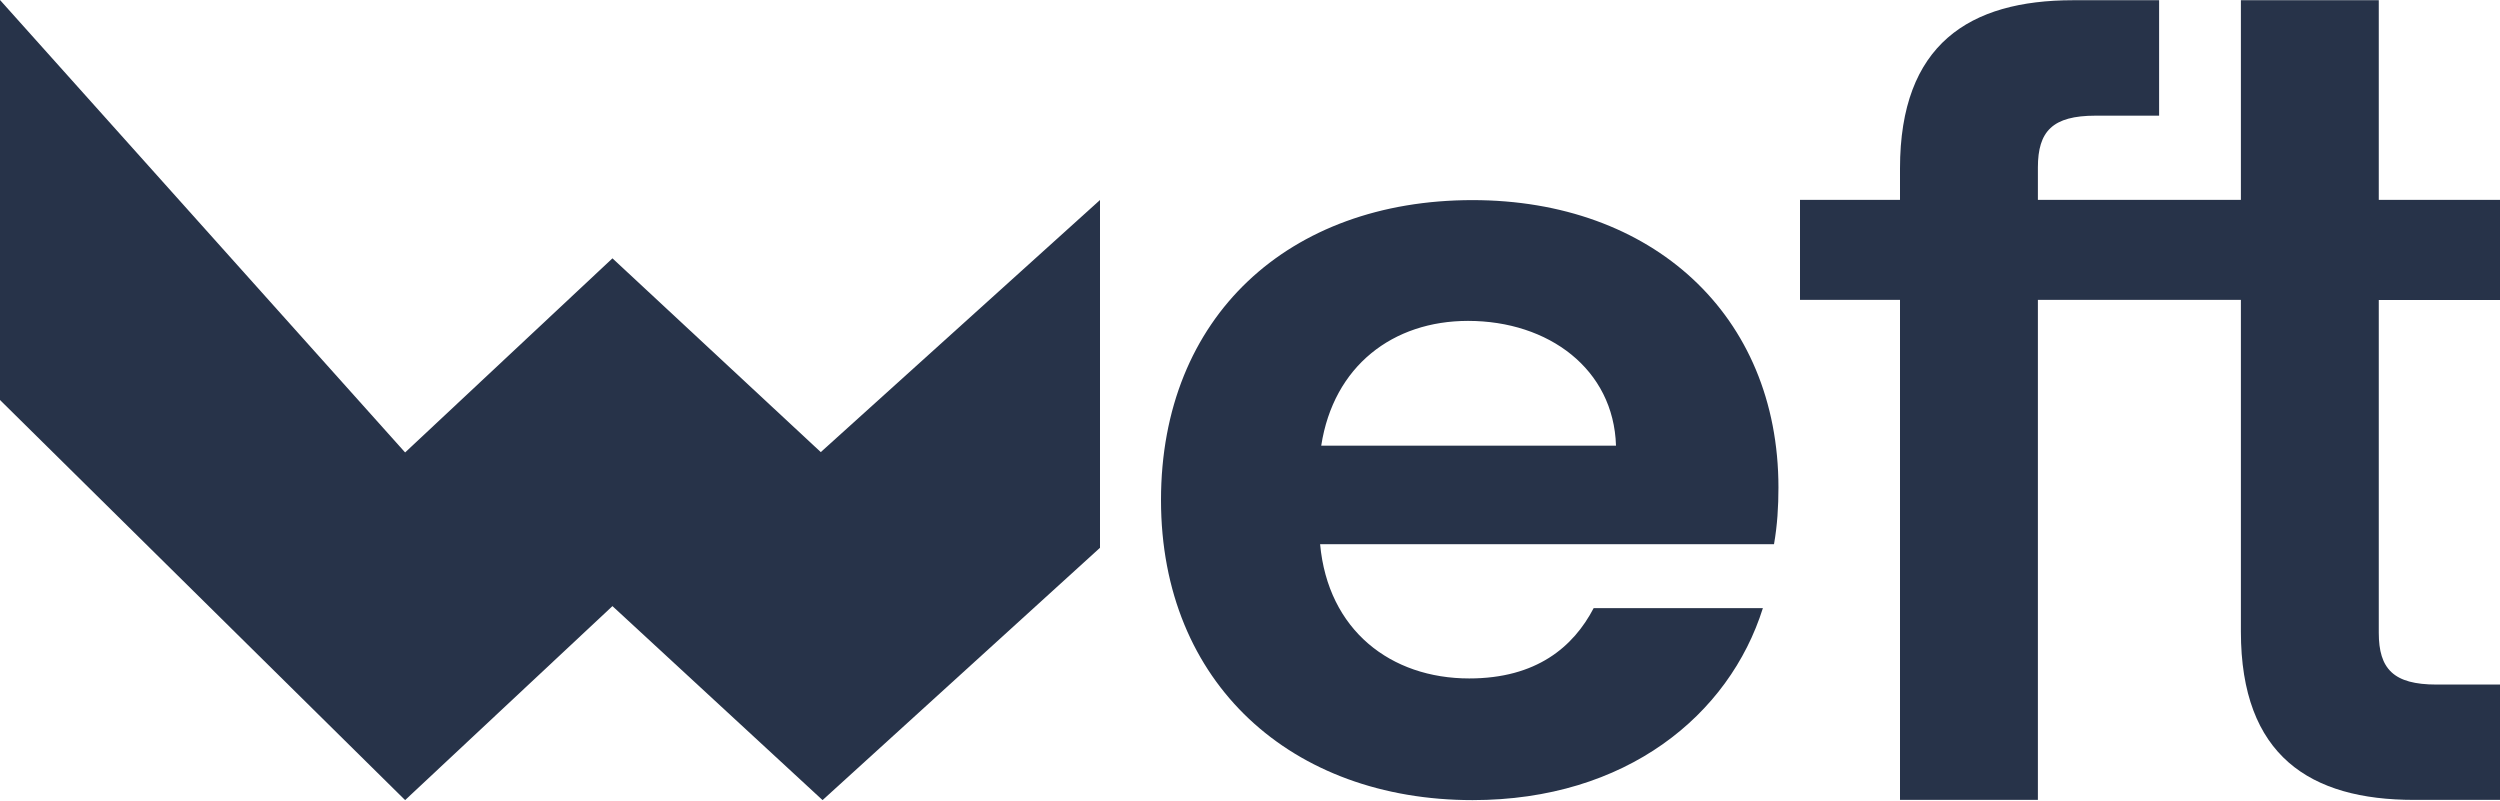
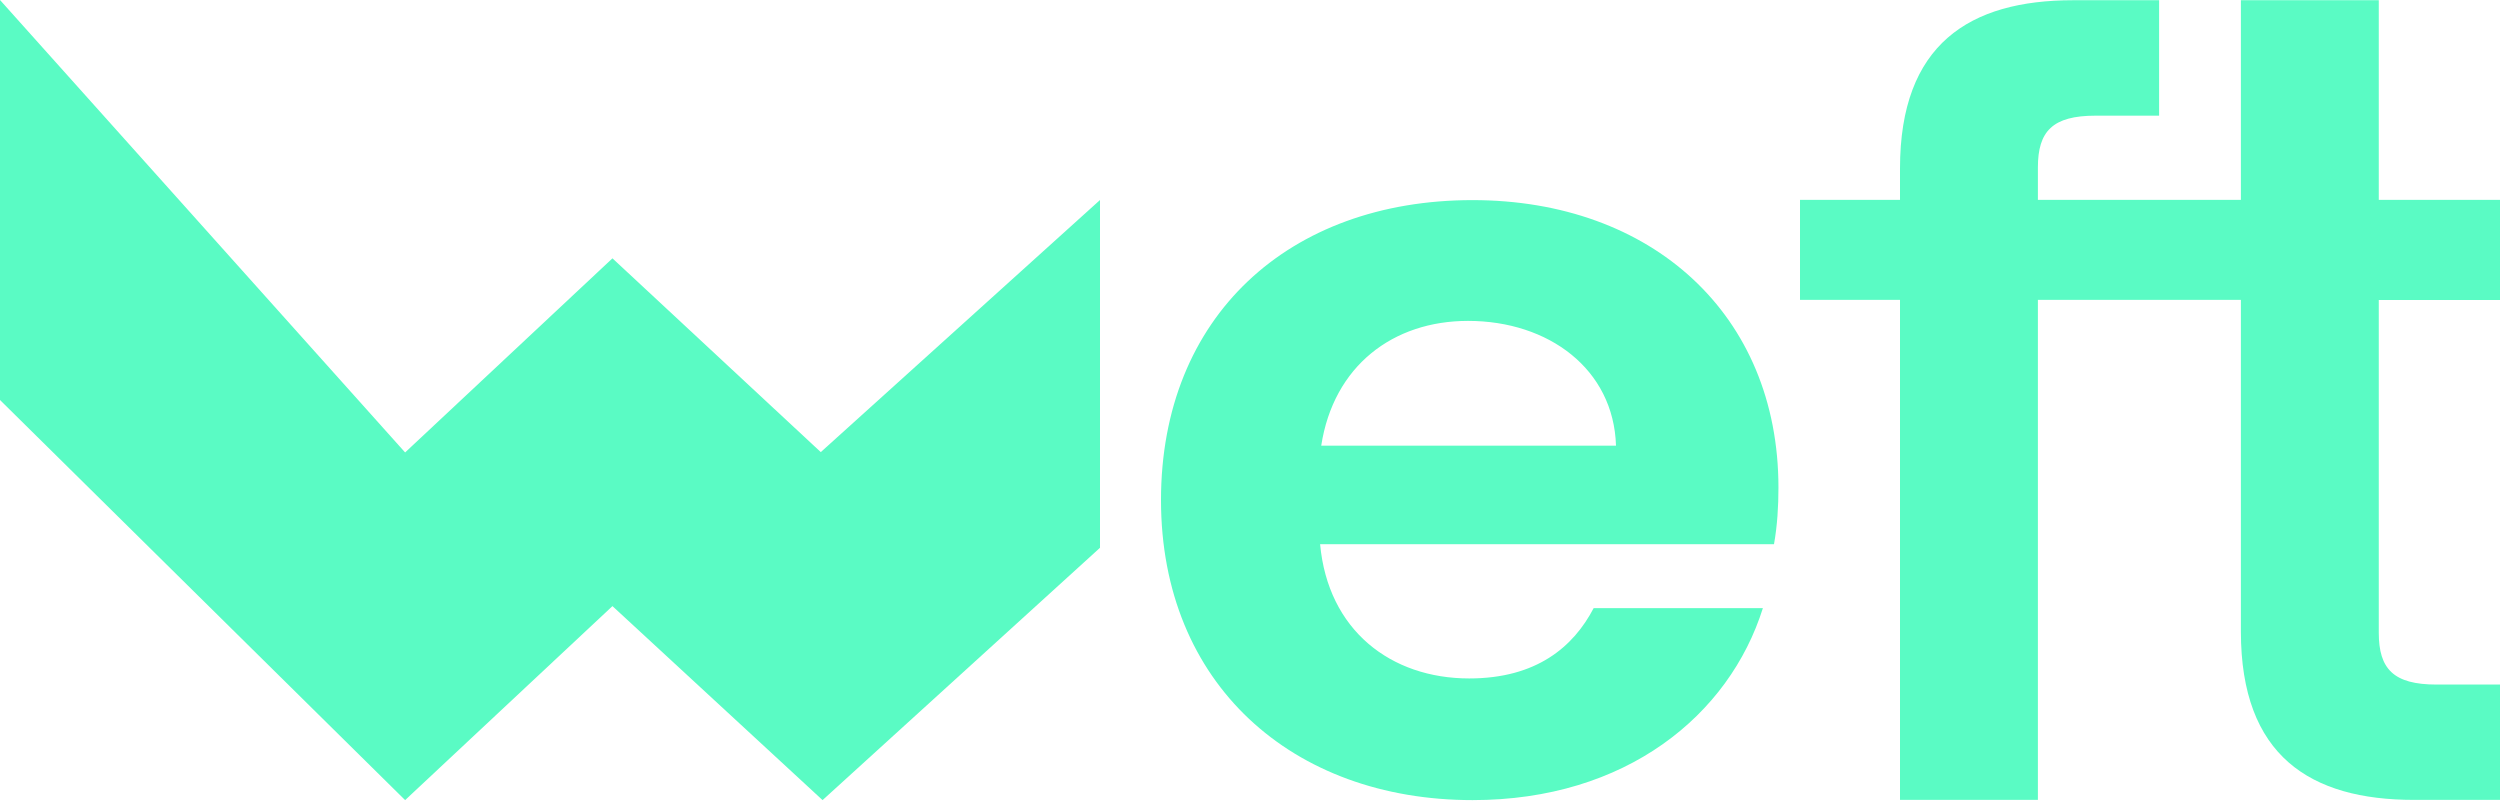
<svg xmlns="http://www.w3.org/2000/svg" id="Layer_2" data-name="Layer 2" viewBox="0 0 225 72.01">
  <g id="Dimensions">
    <g>
      <g>
-         <path d="M225,26.99v-9h-10.91V.02h-12.41v17.97h-18.27v-2.92c0-3.26,1.32-4.66,5.19-4.66h5.72V.02h-7.74c-9.33,0-15.58,3.96-15.58,15.14v2.83h-9v9h9v45h12.41V26.99h18.27v29.86c0,11.18,6.25,15.14,15.58,15.14h7.74v-10.38h-5.72c-3.87,0-5.19-1.41-5.19-4.66v-29.95h10.91Z" style="fill: #273349; stroke-width: 0px;" />
-         <polygon points="55.12 23.25 36.46 40.72 0 0 0 36 36.46 72.01 55.12 54.55 74.03 72.01 99 49.3 99 18 73.87 40.69 55.12 23.25" style="fill: #273349; stroke-width: 0px;" />
-         <path d="M132.53,18.01c-16.54,0-28.04,10.48-28.04,27s11.8,27,28.04,27c13.82,0,23.1-7.65,26.13-17.28h-15.23c-1.82,3.49-5.15,6.33-11.2,6.33-7.06,0-12.71-4.34-13.42-12.08h40.85c.3-1.7.4-3.4.4-5.1,0-15.58-11.4-25.87-27.54-25.87ZM118.91,40.11c1.11-7.18,6.46-11.23,13.21-11.23,7.26,0,13.11,4.34,13.32,11.23h-26.53Z" style="fill: #273349; stroke-width: 0px;" />
+         <path d="M225,26.99v-9h-10.91V.02h-12.41v17.97h-18.27v-2.92c0-3.26,1.32-4.66,5.19-4.66h5.72V.02h-7.74c-9.33,0-15.58,3.96-15.58,15.14v2.83h-9v9h9v45h12.41V26.99h18.27v29.86c0,11.18,6.25,15.14,15.58,15.14h7.74v-10.38h-5.72c-3.87,0-5.19-1.41-5.19-4.66v-29.95h10.91Z" style="fill: #5afbc4; stroke-width: 0px;" />
+         <polygon points="55.12 23.25 36.46 40.72 0 0 0 36 36.46 72.01 55.12 54.55 74.03 72.01 99 49.3 99 18 73.87 40.69 55.12 23.25" style="fill: #5afbc4; stroke-width: 0px;" />
+         <path d="M132.53,18.01c-16.54,0-28.04,10.48-28.04,27s11.8,27,28.04,27c13.82,0,23.1-7.65,26.13-17.28h-15.23c-1.82,3.49-5.15,6.33-11.2,6.33-7.06,0-12.71-4.34-13.42-12.08h40.85c.3-1.7.4-3.4.4-5.1,0-15.58-11.4-25.87-27.54-25.87ZM118.91,40.11c1.11-7.18,6.46-11.23,13.21-11.23,7.26,0,13.11,4.34,13.32,11.23h-26.53Z" style="fill: #5afbc4; stroke-width: 0px;" />
      </g>
      <rect width="225" height="72" style="fill: none; stroke-width: 0px;" />
    </g>
  </g>
</svg>
